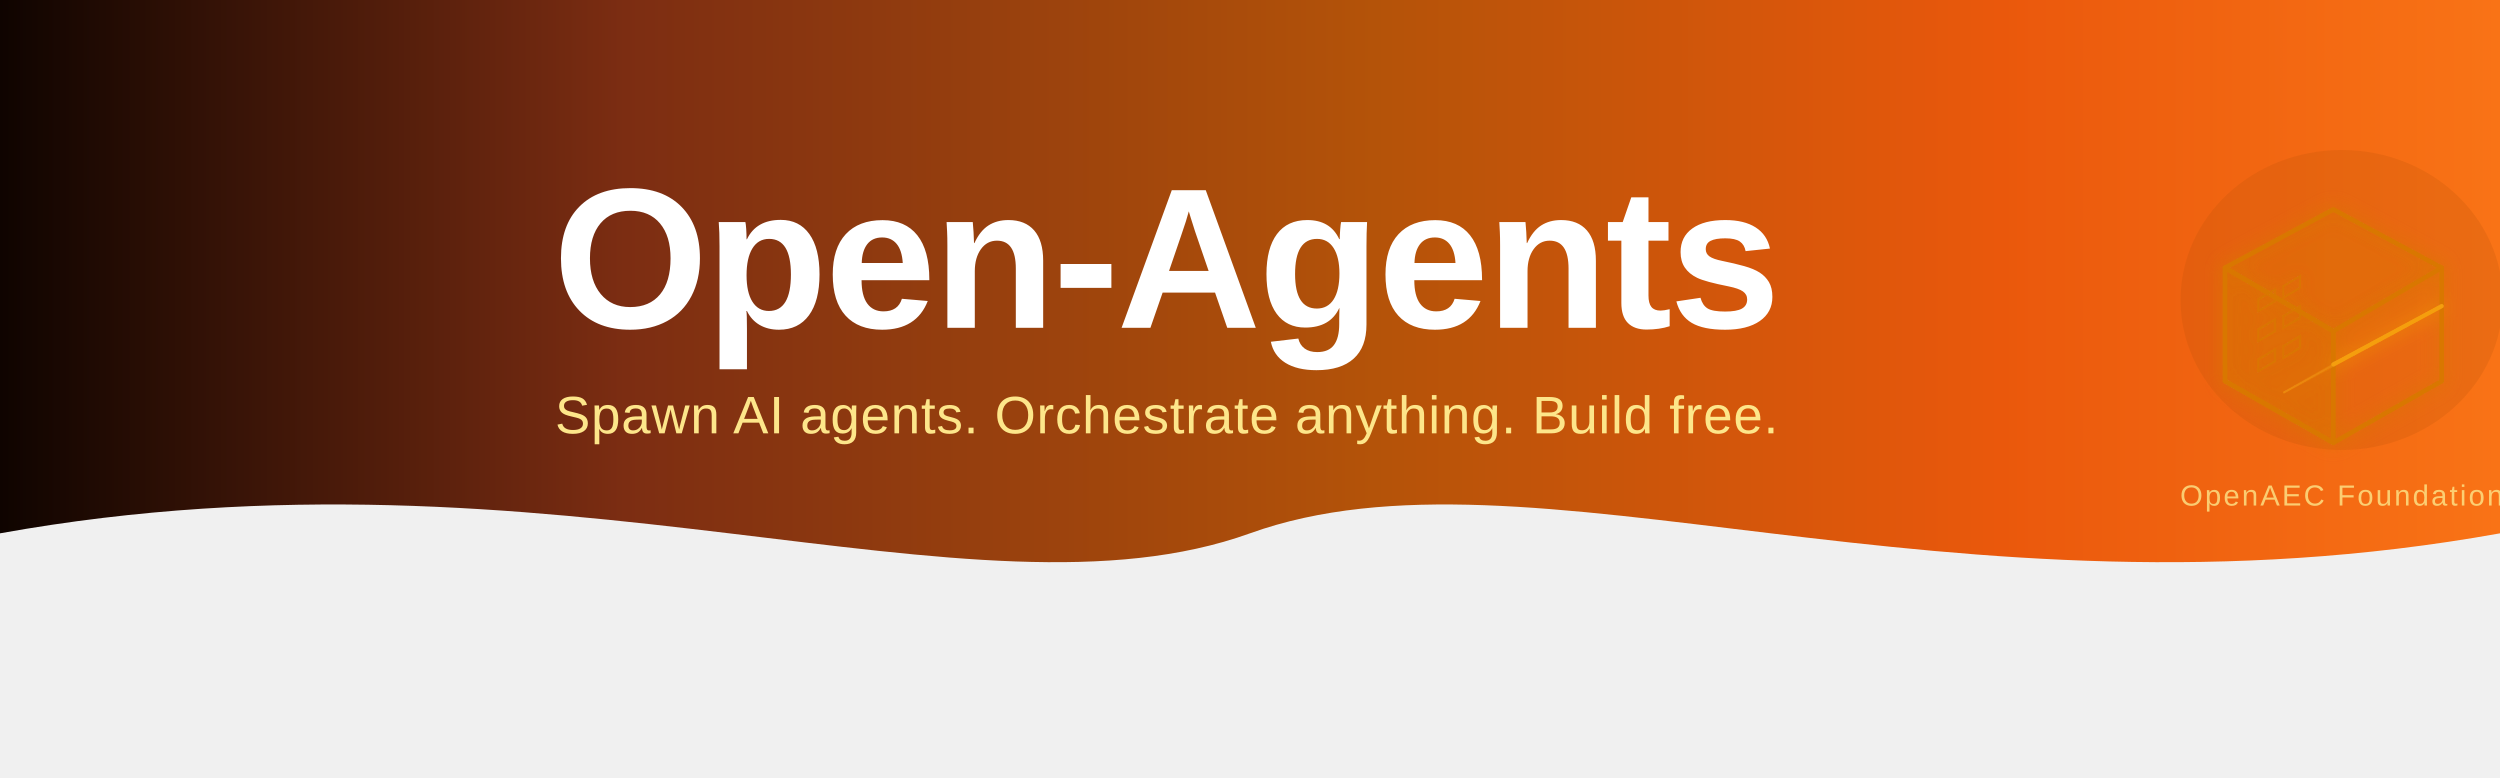
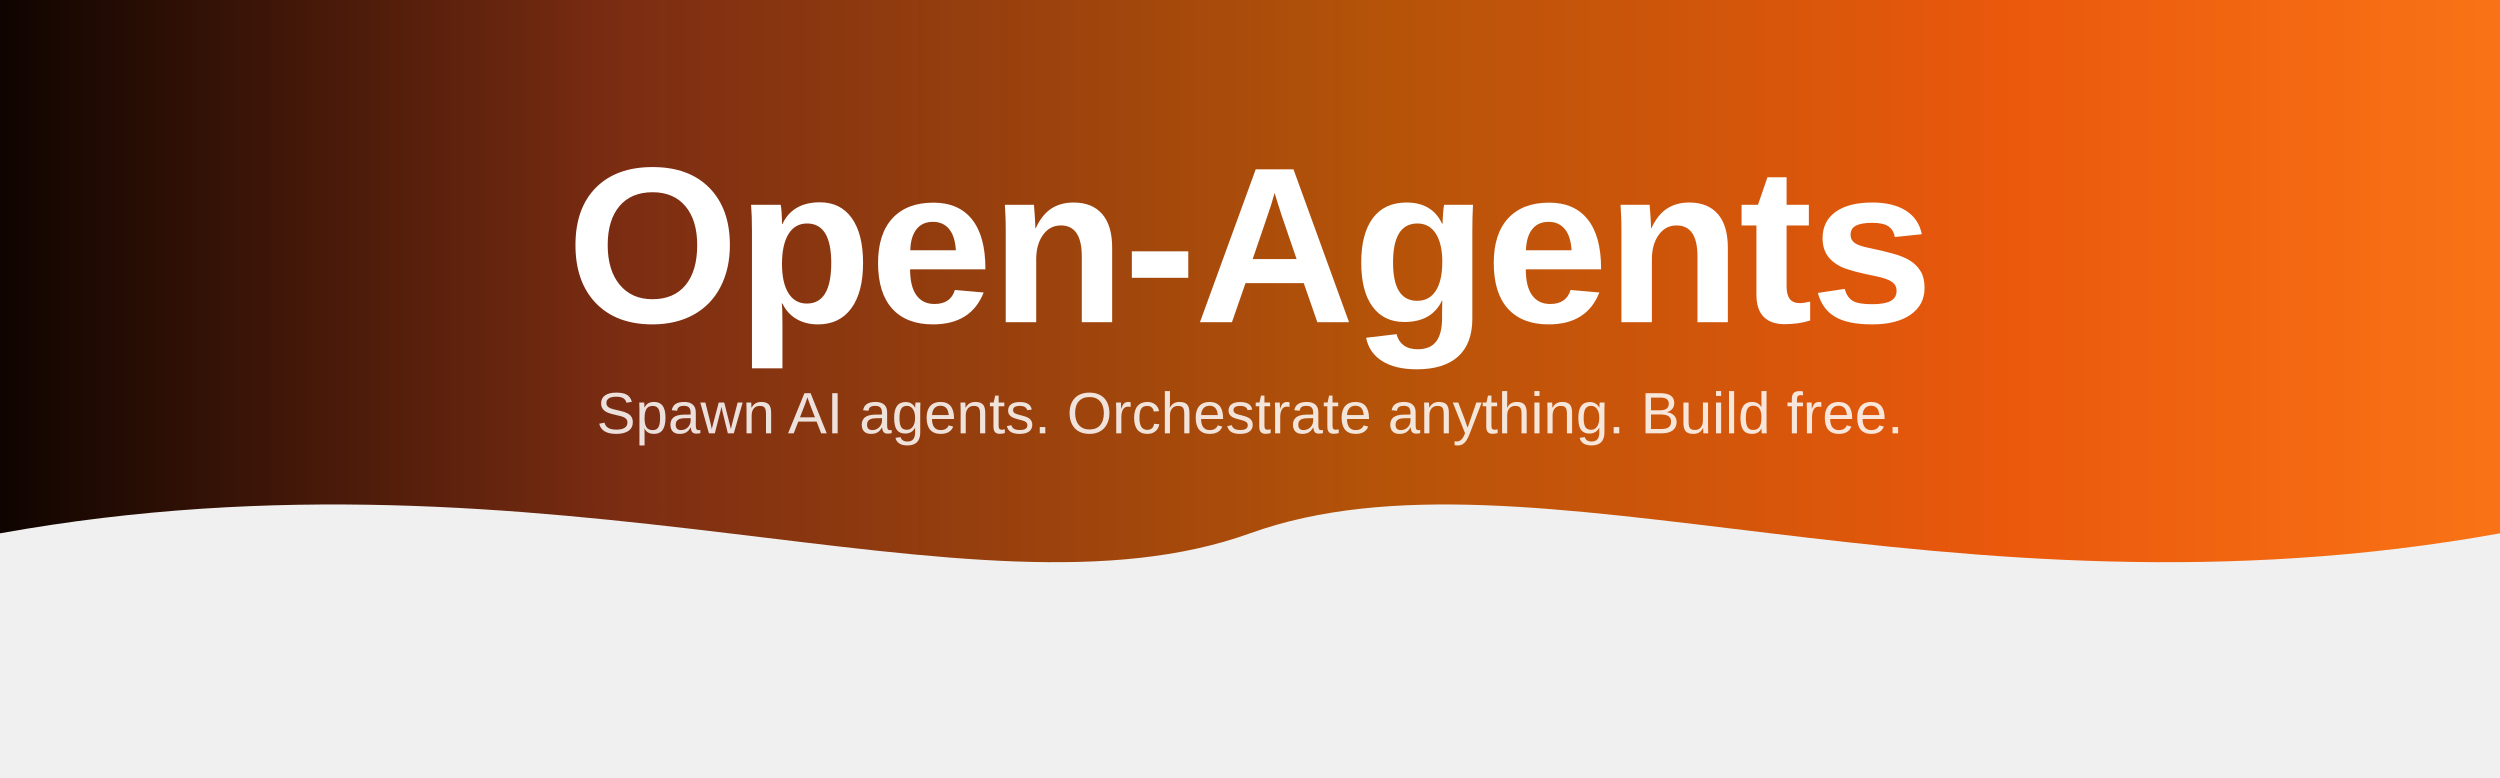
<svg xmlns="http://www.w3.org/2000/svg" viewBox="0 0 900 280" width="100%">
  <defs>
    <linearGradient id="grad" gradientUnits="userSpaceOnUse" x1="0" y1="0" x2="900" y2="0">
      <stop offset="0%" stop-color="#0f0400" />
      <stop offset="25%" stop-color="#7c2d12" />
      <stop offset="55%" stop-color="#b45309" />
      <stop offset="80%" stop-color="#ea580c" />
      <stop offset="100%" stop-color="#f97316" />
    </linearGradient>
-     <filter id="glow" x="-40%" y="-40%" width="180%" height="180%">
-       <feGaussianBlur in="SourceGraphic" stdDeviation="5" result="blur" />
-       <feMerge>
-         <feMergeNode in="blur" />
-         <feMergeNode in="SourceGraphic" />
-       </feMerge>
-     </filter>
-     <style>
-       @keyframes symbolPulse {
-         0%, 100% { opacity: 0.82; }
-         50%       { opacity: 1.0;  }
-       }
-       .sym { animation: symbolPulse 4s ease-in-out infinite; }
-     </style>
  </defs>
  <path d="M0,0 L900,0 L900,192 C700,228 550,156 450,192 C350,228 200,156 0,192 Z" fill="url(#grad)" />
-   <text x="420" y="118" text-anchor="middle" font-family="'Segoe UI','Helvetica Neue',Arial,system-ui,sans-serif" font-weight="800" font-size="72" fill="#ffffff" letter-spacing="-1">Open-Agents</text>
-   <text x="420" y="156" text-anchor="middle" font-family="'Segoe UI',Arial,system-ui,sans-serif" font-size="19" fill="#FDE68A" letter-spacing="0.3">Spawn AI agents. Orchestrate anything. Build free.</text>
-   <ellipse cx="843" cy="108" rx="58" ry="54" fill="#b45309" fill-opacity="0.20" />
-   <g class="sym" transform="translate(798,61) scale(0.60)" filter="url(#glow)">
-     <g transform="translate(70,82)">
-       <polygon points="-65,-23 0,15 0,82 -65,45" fill="#D97706" fill-opacity="0.30" stroke="#D97706" stroke-width="2.8" stroke-linejoin="round" />
-       <polygon points="0,-58 65,-23 0,15 -65,-23" fill="#D97706" fill-opacity="0.18" stroke="#D97706" stroke-width="2.8" stroke-linejoin="round" />
-       <line x1="65" y1="-23" x2="65" y2="45" stroke="#D97706" stroke-width="2.8" stroke-linecap="round" />
-       <line x1="0" y1="82" x2="65" y2="45" stroke="#D97706" stroke-width="2.8" stroke-linecap="round" />
-       <line x1="-65" y1="45" x2="0" y2="82" stroke="#D97706" stroke-width="2.8" stroke-linecap="round" />
-       <polygon points="65,-23 0,15 0,35 65,0" fill="#D97706" fill-opacity="0.12" />
-       <line x1="0" y1="15" x2="0" y2="35" stroke="#D97706" stroke-width="2.8" stroke-linecap="round" />
-       <line x1="0" y1="35" x2="65" y2="0" stroke="#F59E0B" stroke-width="2.5" stroke-linecap="round" />
-       <line x1="0" y1="35" x2="-30" y2="52" stroke="#F59E0B" stroke-width="1.2" opacity="0.35" />
-       <line x1="65" y1="0" x2="35" y2="17" stroke="#F59E0B" stroke-width="1.2" opacity="0.35" />
-       <line x1="-30" y1="52" x2="35" y2="17" stroke="#F59E0B" stroke-width="1.2" opacity="0.25" />
-       <polygon points="-45,-4  -35,-10 -35,-3  -45,3" fill="none" stroke="#D97706" stroke-width="1.3" opacity="0.7" />
-       <polygon points="-30,-12 -20,-18 -20,-11 -30,-5" fill="none" stroke="#D97706" stroke-width="1.3" opacity="0.7" />
-       <polygon points="-45,14  -35,8   -35,15  -45,21" fill="none" stroke="#D97706" stroke-width="1.3" opacity="0.7" />
-       <polygon points="-30,6   -20,0   -20,7   -30,13" fill="none" stroke="#D97706" stroke-width="1.3" opacity="0.7" />
-       <polygon points="-45,32  -35,26  -35,33  -45,39" fill="none" stroke="#D97706" stroke-width="1.3" opacity="0.7" />
-       <polygon points="-30,24  -20,18  -20,25  -30,31" fill="none" stroke="#D97706" stroke-width="1.3" opacity="0.7" />
-     </g>
-   </g>
-   <text x="843" y="182" text-anchor="middle" font-family="'Segoe UI',Arial,system-ui,sans-serif" font-size="10.5" fill="#FDE68A" opacity="0.80" letter-spacing="0.8">OpenAEC Foundation</text>
+   <text x="450" y="116" text-anchor="middle" font-family="'Segoe UI','Helvetica Neue',Arial,system-ui,sans-serif" font-weight="800" font-size="80" fill="#ffffff" letter-spacing="-1">Open-Agents</text>
+   <text x="450" y="156" text-anchor="middle" font-family="'Segoe UI',Arial,system-ui,sans-serif" font-size="21" fill="#ffffff" opacity="0.85">Spawn AI agents. Orchestrate anything. Build free.</text>
</svg>
